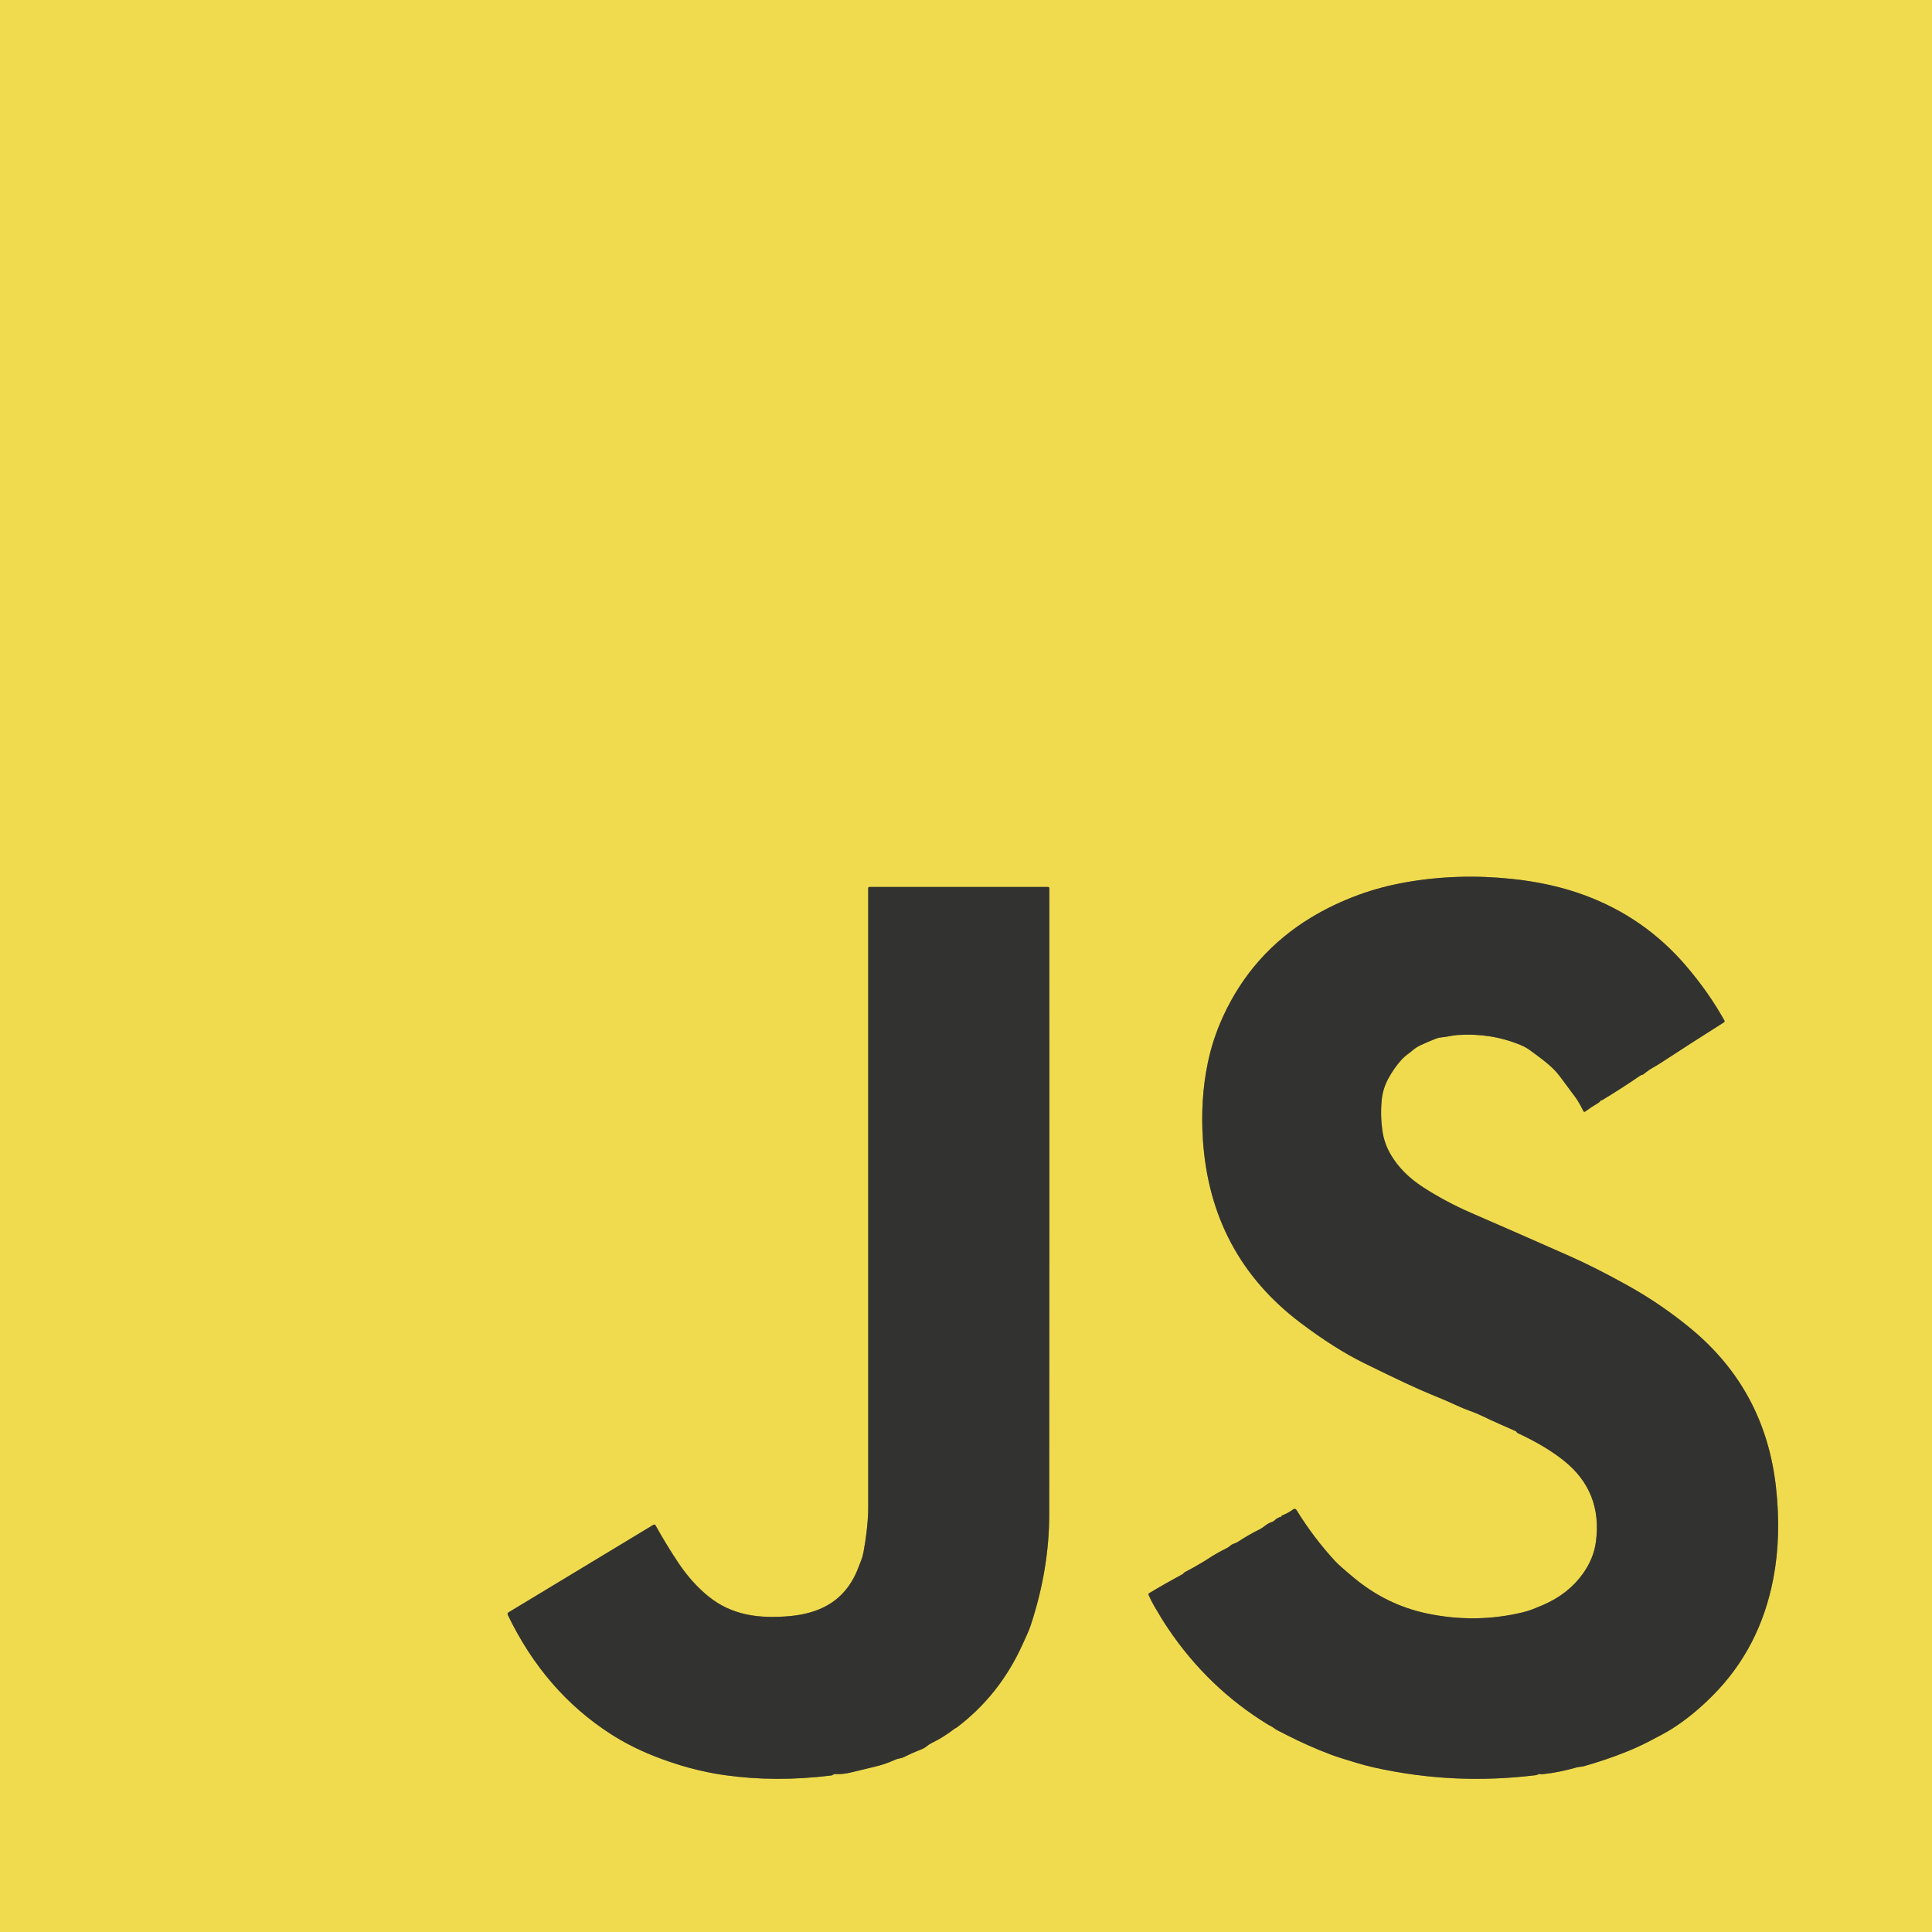
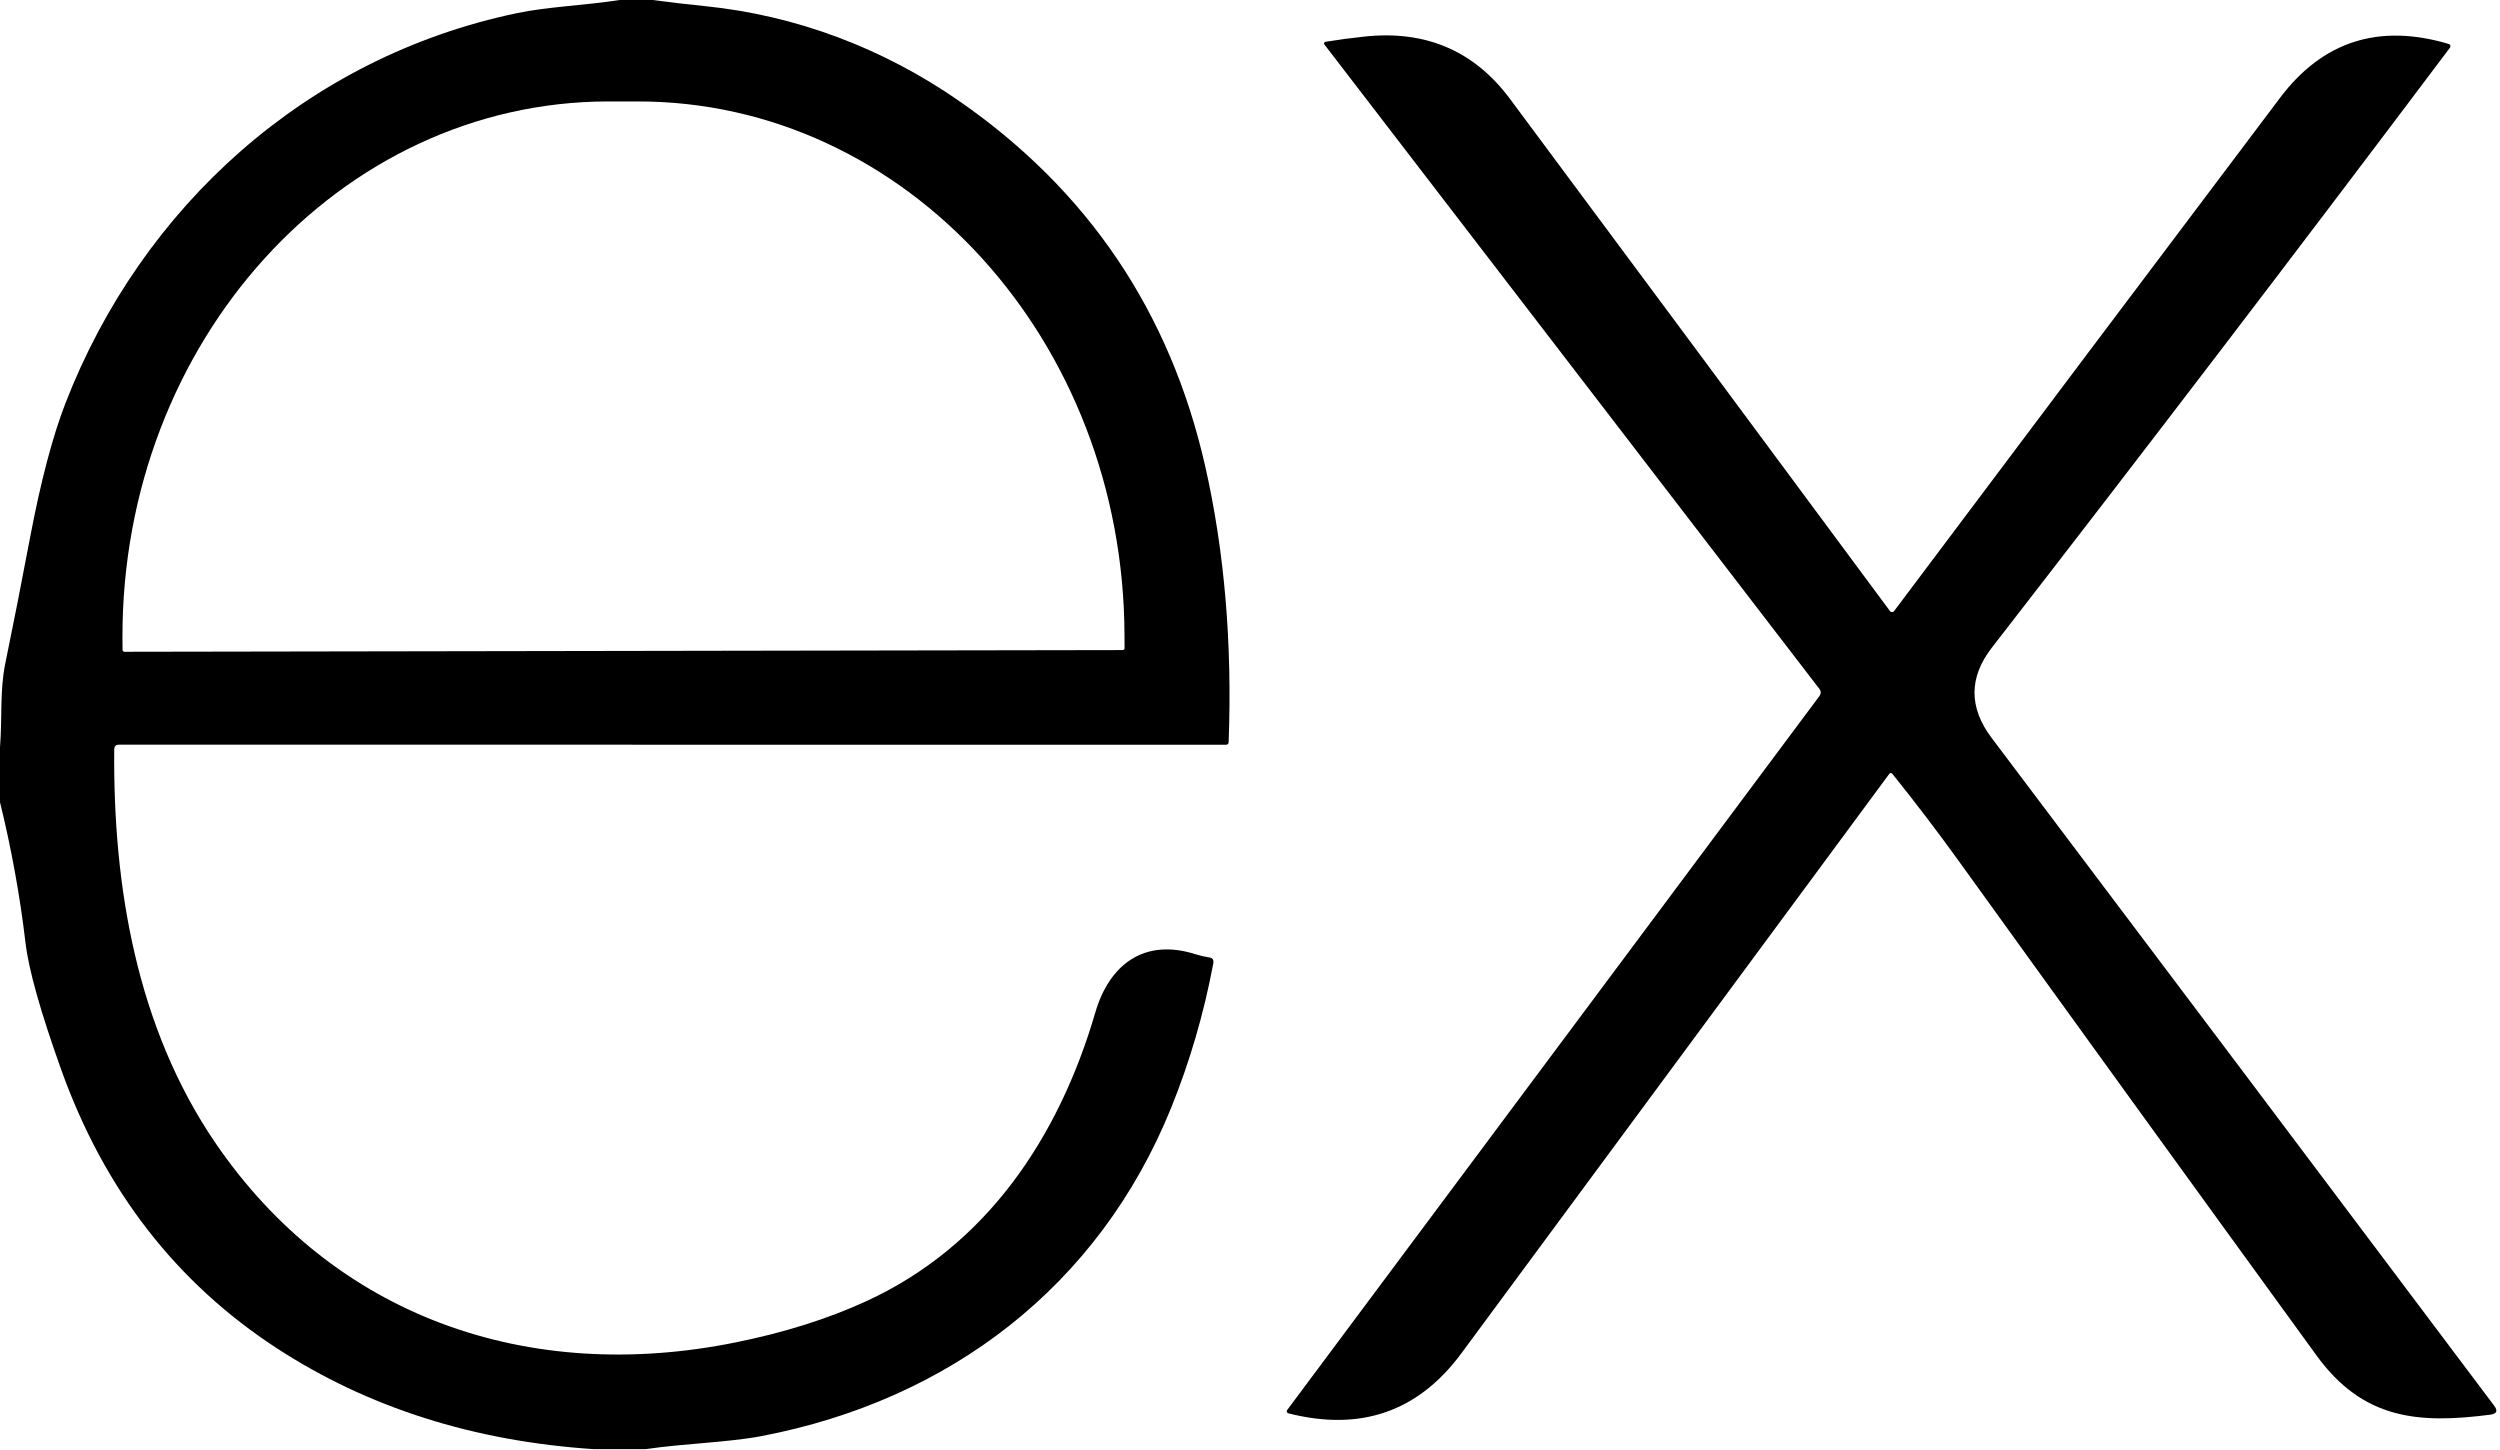
- <svg xmlns="http://www.w3.org/2000/svg" version="1.1" viewBox="0.00 0.00 800.00 800.00">
-   <g stroke-width="2.30" fill="none" stroke-linecap="butt">
-     <path stroke="#918740" vector-effect="non-scaling-stroke" d="   M 662.96 455.62   Q 663.01 455.62 663.06 455.62   Q 663.25 455.64 663.42 455.54   Q 671.41 450.72 679.25 445.35   Q 679.54 445.16 679.88 445.10   Q 680.30 445.03 680.63 444.75   Q 682.68 443.05 685.02 441.75   Q 686.26 441.07 687.46 440.28   Q 700.73 431.60 713.84 423.33   Q 714.29 423.04 714.03 422.57   Q 707.64 411.05 698.22 400.02   Q 680.98 379.82 656.00 370.64   Q 642.48 365.66 626.07 363.94   Q 603.52 361.56 582.03 365.35   Q 571.87 367.15 562.73 370.48   Q 551.97 374.41 542.76 380.01   Q 518.44 394.80 506.45 420.89   Q 502.16 430.25 500.11 440.17   Q 497.00 455.15 498.09 471.87   Q 501.21 519.62 538.59 547.81   Q 552.68 558.44 564.75 564.39   Q 584.59 574.18 592.50 577.37   Q 598.89 579.95 602.88 581.82   Q 605.78 583.19 608.48 584.14   Q 611.40 585.17 614.09 586.49   Q 617.30 588.05 620.54 589.47   Q 624.30 591.11 627.62 592.61   Q 627.84 592.71 627.95 592.91   Q 628.13 593.26 628.48 593.43   Q 639.91 598.73 647.52 604.80   Q 663.66 617.67 660.81 638.58   Q 659.87 645.41 655.47 651.59   Q 649.46 660.03 638.94 664.59   Q 636.82 665.50 634.62 666.36   Q 632.54 667.16 630.33 667.68   Q 610.79 672.33 590.72 668.07   Q 574.11 664.54 560.61 653.32   Q 554.57 648.30 552.84 646.42   Q 543.90 636.72 536.80 625.19   A 0.87 0.87 0.0 0 0 535.54 624.96   Q 533.33 626.62 530.70 627.58   Q 530.59 627.62 530.68 627.70   Q 530.72 627.74 530.72 627.79   Q 530.72 627.98 530.53 628.03   Q 528.89 628.43 527.72 629.61   A 2.36 2.34 14.1 0 1 526.67 630.23   C 524.63 630.81 523.41 632.37 521.54 633.29   Q 516.90 635.59 512.48 638.51   C 511.55 639.13 510.39 639.21 509.60 639.93   Q 508.80 640.65 507.83 641.13   Q 503.67 643.16 499.77 645.76   Q 499.07 646.23 498.34 646.66   Q 494.39 649.05 490.69 650.96   Q 490.37 651.12 490.15 651.40   Q 489.93 651.69 489.61 651.86   Q 482.16 655.89 475.83 659.71   Q 475.39 659.97 475.60 660.44   Q 476.63 662.76 478.04 665.22   Q 480.89 670.18 483.73 674.41   Q 500.30 698.96 524.89 714.01   Q 525.56 714.42 526.19 714.73   Q 526.85 715.06 527.43 715.51   Q 528.14 716.06 529.07 716.54   Q 530.86 717.45 532.69 718.39   Q 541.43 722.87 550.76 726.43   Q 553.32 727.40 555.90 728.18   Q 558.46 728.95 561.08 729.77   Q 564.93 730.98 568.97 731.88   Q 602.04 739.27 636.01 735.05   Q 636.48 734.99 636.88 734.73   Q 637.23 734.50 637.65 734.59   Q 638.25 734.72 638.85 734.65   Q 645.75 733.89 652.67 731.90   C 653.81 731.57 654.85 731.63 655.99 731.31   Q 665.02 728.76 673.71 725.27   Q 678.25 723.45 683.18 720.90   Q 689.71 717.53 692.36 715.84   Q 701.03 710.33 709.33 701.95   Q 728.84 682.27 734.30 653.61   Q 737.65 636.06 735.40 615.85   Q 730.94 575.66 700.25 550.24   Q 687.95 540.06 673.98 532.28   Q 660.71 524.90 650.10 520.19   Q 629.61 511.11 609.07 502.19   Q 598.79 497.73 589.36 491.66   Q 580.56 485.99 575.95 478.21   Q 573.23 473.62 572.47 468.50   Q 571.51 462.04 572.13 455.56   Q 572.58 450.87 574.81 446.71   Q 577.26 442.17 580.55 438.58   C 581.90 437.12 583.51 436.17 584.98 434.88   Q 586.42 433.63 588.25 432.79   Q 591.54 431.27 594.58 430.08   Q 595.73 429.63 597.03 429.53   C 599.22 429.36 601.29 428.73 603.49 428.58   Q 617.30 427.62 629.66 432.72   Q 631.91 433.65 633.98 435.20   C 638.11 438.29 642.78 441.48 645.86 445.64   Q 649.02 449.90 652.44 454.50   Q 653.67 456.15 655.63 460.04   Q 655.92 460.62 656.44 460.24   Q 658.96 458.36 661.77 456.73   Q 662.42 456.35 662.83 455.70   Q 662.87 455.63 662.96 455.62" />
-     <path stroke="#918740" vector-effect="non-scaling-stroke" d="   M 395.67 715.60   Q 395.85 715.56 395.99 715.46   Q 413.87 702.00 423.37 681.02   C 424.58 678.36 425.99 675.47 426.88 672.75   Q 434.45 649.65 434.46 627.14   Q 434.57 499.95 434.50 367.82   Q 434.50 367.28 433.95 367.28   L 359.96 367.28   A 0.46 0.45 0.0 0 0 359.50 367.73   Q 359.51 496.06 359.51 624.10   C 359.51 627.63 359.20 631.15 358.80 634.61   Q 358.36 638.41 357.53 642.81   Q 357.19 644.59 356.59 646.11   Q 355.98 647.66 355.34 649.33   Q 351.36 659.65 342.81 664.60   Q 336.34 668.35 327.06 669.19   C 314.32 670.33 303.02 668.87 293.36 661.04   Q 286.49 655.47 281.01 647.30   Q 276.04 639.89 271.43 631.60   A 0.65 0.61 -30.5 0 0 270.54 631.40   L 210.53 667.67   A 0.76 0.75 61.9 0 0 210.24 668.64   Q 225.56 700.49 252.98 718.08   Q 260.99 723.22 270.61 727.06   Q 285.46 732.98 299.99 735.04   Q 321.29 738.05 344.25 735.18   Q 344.50 735.15 344.70 735.01   Q 344.90 734.88 345.12 734.77   Q 345.48 734.59 345.88 734.61   Q 349.01 734.73 352.09 734.00   Q 357.56 732.70 362.77 731.42   Q 366.80 730.43 370.38 728.78   Q 371.39 728.32 372.45 728.14   Q 373.51 727.97 374.48 727.49   Q 377.96 725.74 381.60 724.34   Q 382.78 723.89 383.82 723.02   Q 384.72 722.26 386.05 721.61   Q 390.84 719.28 395.34 715.76   Q 395.49 715.65 395.67 715.60" />
-   </g>
-   <path fill="#f0db4f" d="   M 0.00 0.00   L 800.00 0.00   L 800.00 800.00   L 0.00 800.00   L 0.00 0.00   Z   M 662.96 455.62   Q 663.01 455.62 663.06 455.62   Q 663.25 455.64 663.42 455.54   Q 671.41 450.72 679.25 445.35   Q 679.54 445.16 679.88 445.10   Q 680.30 445.03 680.63 444.75   Q 682.68 443.05 685.02 441.75   Q 686.26 441.07 687.46 440.28   Q 700.73 431.60 713.84 423.33   Q 714.29 423.04 714.03 422.57   Q 707.64 411.05 698.22 400.02   Q 680.98 379.82 656.00 370.64   Q 642.48 365.66 626.07 363.94   Q 603.52 361.56 582.03 365.35   Q 571.87 367.15 562.73 370.48   Q 551.97 374.41 542.76 380.01   Q 518.44 394.80 506.45 420.89   Q 502.16 430.25 500.11 440.17   Q 497.00 455.15 498.09 471.87   Q 501.21 519.62 538.59 547.81   Q 552.68 558.44 564.75 564.39   Q 584.59 574.18 592.50 577.37   Q 598.89 579.95 602.88 581.82   Q 605.78 583.19 608.48 584.14   Q 611.40 585.17 614.09 586.49   Q 617.30 588.05 620.54 589.47   Q 624.30 591.11 627.62 592.61   Q 627.84 592.71 627.95 592.91   Q 628.13 593.26 628.48 593.43   Q 639.91 598.73 647.52 604.80   Q 663.66 617.67 660.81 638.58   Q 659.87 645.41 655.47 651.59   Q 649.46 660.03 638.94 664.59   Q 636.82 665.50 634.62 666.36   Q 632.54 667.16 630.33 667.68   Q 610.79 672.33 590.72 668.07   Q 574.11 664.54 560.61 653.32   Q 554.57 648.30 552.84 646.42   Q 543.90 636.72 536.80 625.19   A 0.87 0.87 0.0 0 0 535.54 624.96   Q 533.33 626.62 530.70 627.58   Q 530.59 627.62 530.68 627.70   Q 530.72 627.74 530.72 627.79   Q 530.72 627.98 530.53 628.03   Q 528.89 628.43 527.72 629.61   A 2.36 2.34 14.1 0 1 526.67 630.23   C 524.63 630.81 523.41 632.37 521.54 633.29   Q 516.90 635.59 512.48 638.51   C 511.55 639.13 510.39 639.21 509.60 639.93   Q 508.80 640.65 507.83 641.13   Q 503.67 643.16 499.77 645.76   Q 499.07 646.23 498.34 646.66   Q 494.39 649.05 490.69 650.96   Q 490.37 651.12 490.15 651.40   Q 489.93 651.69 489.61 651.86   Q 482.16 655.89 475.83 659.71   Q 475.39 659.97 475.60 660.44   Q 476.63 662.76 478.04 665.22   Q 480.89 670.18 483.73 674.41   Q 500.30 698.96 524.89 714.01   Q 525.56 714.42 526.19 714.73   Q 526.85 715.06 527.43 715.51   Q 528.14 716.06 529.07 716.54   Q 530.86 717.45 532.69 718.39   Q 541.43 722.87 550.76 726.43   Q 553.32 727.40 555.90 728.18   Q 558.46 728.95 561.08 729.77   Q 564.93 730.98 568.97 731.88   Q 602.04 739.27 636.01 735.05   Q 636.48 734.99 636.88 734.73   Q 637.23 734.50 637.65 734.59   Q 638.25 734.72 638.85 734.65   Q 645.75 733.89 652.67 731.90   C 653.81 731.57 654.85 731.63 655.99 731.31   Q 665.02 728.76 673.71 725.27   Q 678.25 723.45 683.18 720.90   Q 689.71 717.53 692.36 715.84   Q 701.03 710.33 709.33 701.95   Q 728.84 682.27 734.30 653.61   Q 737.65 636.06 735.40 615.85   Q 730.94 575.66 700.25 550.24   Q 687.95 540.06 673.98 532.28   Q 660.71 524.90 650.10 520.19   Q 629.61 511.11 609.07 502.19   Q 598.79 497.73 589.36 491.66   Q 580.56 485.99 575.95 478.21   Q 573.23 473.62 572.47 468.50   Q 571.51 462.04 572.13 455.56   Q 572.58 450.87 574.81 446.71   Q 577.26 442.17 580.55 438.58   C 581.90 437.12 583.51 436.17 584.98 434.88   Q 586.42 433.63 588.25 432.79   Q 591.54 431.27 594.58 430.08   Q 595.73 429.63 597.03 429.53   C 599.22 429.36 601.29 428.73 603.49 428.58   Q 617.30 427.62 629.66 432.72   Q 631.91 433.65 633.98 435.20   C 638.11 438.29 642.78 441.48 645.86 445.64   Q 649.02 449.90 652.44 454.50   Q 653.67 456.15 655.63 460.04   Q 655.92 460.62 656.44 460.24   Q 658.96 458.36 661.77 456.73   Q 662.42 456.35 662.83 455.70   Q 662.87 455.63 662.96 455.62   Z   M 395.67 715.60   Q 395.85 715.56 395.99 715.46   Q 413.87 702.00 423.37 681.02   C 424.58 678.36 425.99 675.47 426.88 672.75   Q 434.45 649.65 434.46 627.14   Q 434.57 499.95 434.50 367.82   Q 434.50 367.28 433.95 367.28   L 359.96 367.28   A 0.46 0.45 0.0 0 0 359.50 367.73   Q 359.51 496.06 359.51 624.10   C 359.51 627.63 359.20 631.15 358.80 634.61   Q 358.36 638.41 357.53 642.81   Q 357.19 644.59 356.59 646.11   Q 355.98 647.66 355.34 649.33   Q 351.36 659.65 342.81 664.60   Q 336.34 668.35 327.06 669.19   C 314.32 670.33 303.02 668.87 293.36 661.04   Q 286.49 655.47 281.01 647.30   Q 276.04 639.89 271.43 631.60   A 0.65 0.61 -30.5 0 0 270.54 631.40   L 210.53 667.67   A 0.76 0.75 61.9 0 0 210.24 668.64   Q 225.56 700.49 252.98 718.08   Q 260.99 723.22 270.61 727.06   Q 285.46 732.98 299.99 735.04   Q 321.29 738.05 344.25 735.18   Q 344.50 735.15 344.70 735.01   Q 344.90 734.88 345.12 734.77   Q 345.48 734.59 345.88 734.61   Q 349.01 734.73 352.09 734.00   Q 357.56 732.70 362.77 731.42   Q 366.80 730.43 370.38 728.78   Q 371.39 728.32 372.45 728.14   Q 373.51 727.97 374.48 727.49   Q 377.96 725.74 381.60 724.34   Q 382.78 723.89 383.82 723.02   Q 384.72 722.26 386.05 721.61   Q 390.84 719.28 395.34 715.76   Q 395.49 715.65 395.67 715.60   Z" />
-   <path fill="#323330" d="   M 662.83 455.70   Q 662.42 456.35 661.77 456.73   Q 658.96 458.36 656.44 460.24   Q 655.92 460.62 655.63 460.04   Q 653.67 456.15 652.44 454.50   Q 649.02 449.90 645.86 445.64   C 642.78 441.48 638.11 438.29 633.98 435.20   Q 631.91 433.65 629.66 432.72   Q 617.30 427.62 603.49 428.58   C 601.29 428.73 599.22 429.36 597.03 429.53   Q 595.73 429.63 594.58 430.08   Q 591.54 431.27 588.25 432.79   Q 586.42 433.63 584.98 434.88   C 583.51 436.17 581.90 437.12 580.55 438.58   Q 577.26 442.17 574.81 446.71   Q 572.58 450.87 572.13 455.56   Q 571.51 462.04 572.47 468.50   Q 573.23 473.62 575.95 478.21   Q 580.56 485.99 589.36 491.66   Q 598.79 497.73 609.07 502.19   Q 629.61 511.11 650.10 520.19   Q 660.71 524.90 673.98 532.28   Q 687.95 540.06 700.25 550.24   Q 730.94 575.66 735.40 615.85   Q 737.65 636.06 734.30 653.61   Q 728.84 682.27 709.33 701.95   Q 701.03 710.33 692.36 715.84   Q 689.71 717.53 683.18 720.90   Q 678.25 723.45 673.71 725.27   Q 665.02 728.76 655.99 731.31   C 654.85 731.63 653.81 731.57 652.67 731.90   Q 645.75 733.89 638.85 734.65   Q 638.25 734.72 637.65 734.59   Q 637.23 734.50 636.88 734.73   Q 636.48 734.99 636.01 735.05   Q 602.04 739.27 568.97 731.88   Q 564.93 730.98 561.08 729.77   Q 558.46 728.95 555.90 728.18   Q 553.32 727.40 550.76 726.43   Q 541.43 722.87 532.69 718.39   Q 530.86 717.45 529.07 716.54   Q 528.14 716.06 527.43 715.51   Q 526.85 715.06 526.19 714.73   Q 525.56 714.42 524.89 714.01   Q 500.30 698.96 483.73 674.41   Q 480.89 670.18 478.04 665.22   Q 476.63 662.76 475.60 660.44   Q 475.39 659.97 475.83 659.71   Q 482.16 655.89 489.61 651.86   Q 489.93 651.69 490.15 651.40   Q 490.37 651.12 490.69 650.96   Q 494.39 649.05 498.34 646.66   Q 499.07 646.23 499.77 645.76   Q 503.67 643.16 507.83 641.13   Q 508.80 640.65 509.60 639.93   C 510.39 639.21 511.55 639.13 512.48 638.51   Q 516.90 635.59 521.54 633.29   C 523.41 632.37 524.63 630.81 526.67 630.23   A 2.36 2.34 14.1 0 0 527.72 629.61   Q 528.89 628.43 530.53 628.03   Q 530.72 627.98 530.72 627.79   Q 530.72 627.74 530.68 627.70   Q 530.59 627.62 530.70 627.58   Q 533.33 626.62 535.54 624.96   A 0.87 0.87 0.0 0 1 536.80 625.19   Q 543.90 636.72 552.84 646.42   Q 554.57 648.30 560.61 653.32   Q 574.11 664.54 590.72 668.07   Q 610.79 672.33 630.33 667.68   Q 632.54 667.16 634.62 666.36   Q 636.82 665.50 638.94 664.59   Q 649.46 660.03 655.47 651.59   Q 659.87 645.41 660.81 638.58   Q 663.66 617.67 647.52 604.80   Q 639.91 598.73 628.48 593.43   Q 628.13 593.26 627.95 592.91   Q 627.84 592.71 627.62 592.61   Q 624.30 591.11 620.54 589.47   Q 617.30 588.05 614.09 586.49   Q 611.40 585.17 608.48 584.14   Q 605.78 583.19 602.88 581.82   Q 598.89 579.95 592.50 577.37   Q 584.59 574.18 564.75 564.39   Q 552.68 558.44 538.59 547.81   Q 501.21 519.62 498.09 471.87   Q 497.00 455.15 500.11 440.17   Q 502.16 430.25 506.45 420.89   Q 518.44 394.80 542.76 380.01   Q 551.97 374.41 562.73 370.48   Q 571.87 367.15 582.03 365.35   Q 603.52 361.56 626.07 363.94   Q 642.48 365.66 656.00 370.64   Q 680.98 379.82 698.22 400.02   Q 707.64 411.05 714.03 422.57   Q 714.29 423.04 713.84 423.33   Q 700.73 431.60 687.46 440.28   Q 686.26 441.07 685.02 441.75   Q 682.68 443.05 680.63 444.75   Q 680.30 445.03 679.88 445.10   Q 679.54 445.16 679.25 445.35   Q 671.41 450.72 663.42 455.54   Q 663.25 455.64 663.06 455.62   Q 663.01 455.62 662.96 455.62   Q 662.87 455.63 662.83 455.70   Z" />
-   <path fill="#323330" d="   M 395.34 715.76   Q 390.84 719.28 386.05 721.61   Q 384.72 722.26 383.82 723.02   Q 382.78 723.89 381.60 724.34   Q 377.96 725.74 374.48 727.49   Q 373.51 727.97 372.45 728.14   Q 371.39 728.32 370.38 728.78   Q 366.80 730.43 362.77 731.42   Q 357.56 732.70 352.09 734.00   Q 349.01 734.73 345.88 734.61   Q 345.48 734.59 345.12 734.77   Q 344.90 734.88 344.70 735.01   Q 344.50 735.15 344.25 735.18   Q 321.29 738.05 299.99 735.04   Q 285.46 732.98 270.61 727.06   Q 260.99 723.22 252.98 718.08   Q 225.56 700.49 210.24 668.64   A 0.76 0.75 61.9 0 1 210.53 667.67   L 270.54 631.40   A 0.65 0.61 -30.5 0 1 271.43 631.60   Q 276.04 639.89 281.01 647.30   Q 286.49 655.47 293.36 661.04   C 303.02 668.87 314.32 670.33 327.06 669.19   Q 336.34 668.35 342.81 664.60   Q 351.36 659.65 355.34 649.33   Q 355.98 647.66 356.59 646.11   Q 357.19 644.59 357.53 642.81   Q 358.36 638.41 358.80 634.61   C 359.20 631.15 359.51 627.63 359.51 624.10   Q 359.51 496.06 359.50 367.73   A 0.46 0.45 0.0 0 1 359.96 367.28   L 433.95 367.28   Q 434.50 367.28 434.50 367.82   Q 434.57 499.95 434.46 627.14   Q 434.45 649.65 426.88 672.75   C 425.99 675.47 424.58 678.36 423.37 681.02   Q 413.87 702.00 395.99 715.46   Q 395.85 715.56 395.67 715.60   Q 395.49 715.65 395.34 715.76   Z" />
+ <svg xmlns="http://www.w3.org/2000/svg" version="1.1" viewBox="0.00 0.00 295.00 171.00">
+   <path fill="#000000" d="   M 73.13 0.00   L 77.00 0.00   Q 80.07 0.41 83.16 0.72   C 93.94 1.81 104.16 5.67 113.17 11.91   Q 136.00 27.74 142.20 54.95   Q 145.63 70.05 144.98 87.58   A 0.31 0.30 -89.0 0 1 144.68 87.88   L 14.05 87.87   Q 13.48 87.87 13.48 88.44   C 13.33 104.58 16.13 121.25 25.42 134.87   C 39.42 155.37 62.29 163.38 86.82 158.40   Q 95.43 156.66 102.20 153.55   C 116.35 147.07 124.93 134.27 129.25 119.46   C 130.88 113.88 134.97 110.63 141.14 112.62   Q 141.89 112.86 142.66 112.97   Q 143.28 113.05 143.17 113.67   Q 141.49 122.62 138.16 130.81   C 129.60 151.84 112.01 165.20 89.91 169.45   C 85.88 170.22 80.76 170.32 76.18 171.00   L 70.08 171.00   Q 48.80 169.60 32.66 159.09   Q 14.83 147.47 7.23 126.24   Q 3.57 116.02 3.01 111.25   Q 2.02 102.88 0.00 94.66   L 0.00 88.17   C 0.28 84.82 -0.04 81.53 0.62 78.31   Q 2.05 71.36 3.57 63.32   Q 5.45 53.45 7.72 47.59   C 16.72 24.37 36.21 6.73 61.00 1.55   C 64.64 0.79 69.08 0.63 73.13 0.00   Z   M 14.68 76.91   L 132.48 76.71   A 0.22 0.22 0.0 0 0 132.70 76.49   L 132.69 75.02   A 63.15 57.39 89.9 0 0 75.19 11.97   L 71.73 11.97   A 63.15 57.39 89.9 0 0 14.45 75.22   L 14.46 76.69   A 0.22 0.22 0.0 0 0 14.68 76.91   Z" />
+   <path fill="#000000" d="   M 223.29 91.30   A 0.22 0.22 0.0 0 0 222.94 91.31   Q 197.70 125.47 172.45 159.68   Q 164.81 170.03 152.02 166.77   A 0.25 0.24 25.1 0 1 151.88 166.39   L 214.68 82.15   Q 215.01 81.71 214.68 81.28   L 156.28 5.25   A 0.20 0.20 0.0 0 1 156.41 4.93   Q 158.71 4.56 160.97 4.32   Q 171.83 3.14 178.17 11.66   Q 200.45 41.62 223.02 72.11   A 0.30 0.30 0.0 0 0 223.50 72.11   Q 246.21 41.84 269.04 11.55   Q 276.60 1.51 288.96 5.19   A 0.28 0.27 -63.4 0 1 289.10 5.62   Q 262.03 41.62 235.04 76.42   Q 230.96 81.69 235.01 87.07   Q 264.40 126.05 294.31 165.87   Q 295.00 166.78 293.87 166.93   C 285.33 168.04 278.83 167.48 273.36 159.96   Q 251.60 130.01 231.06 101.50   Q 227.39 96.41 223.29 91.30   Z" />
</svg>
